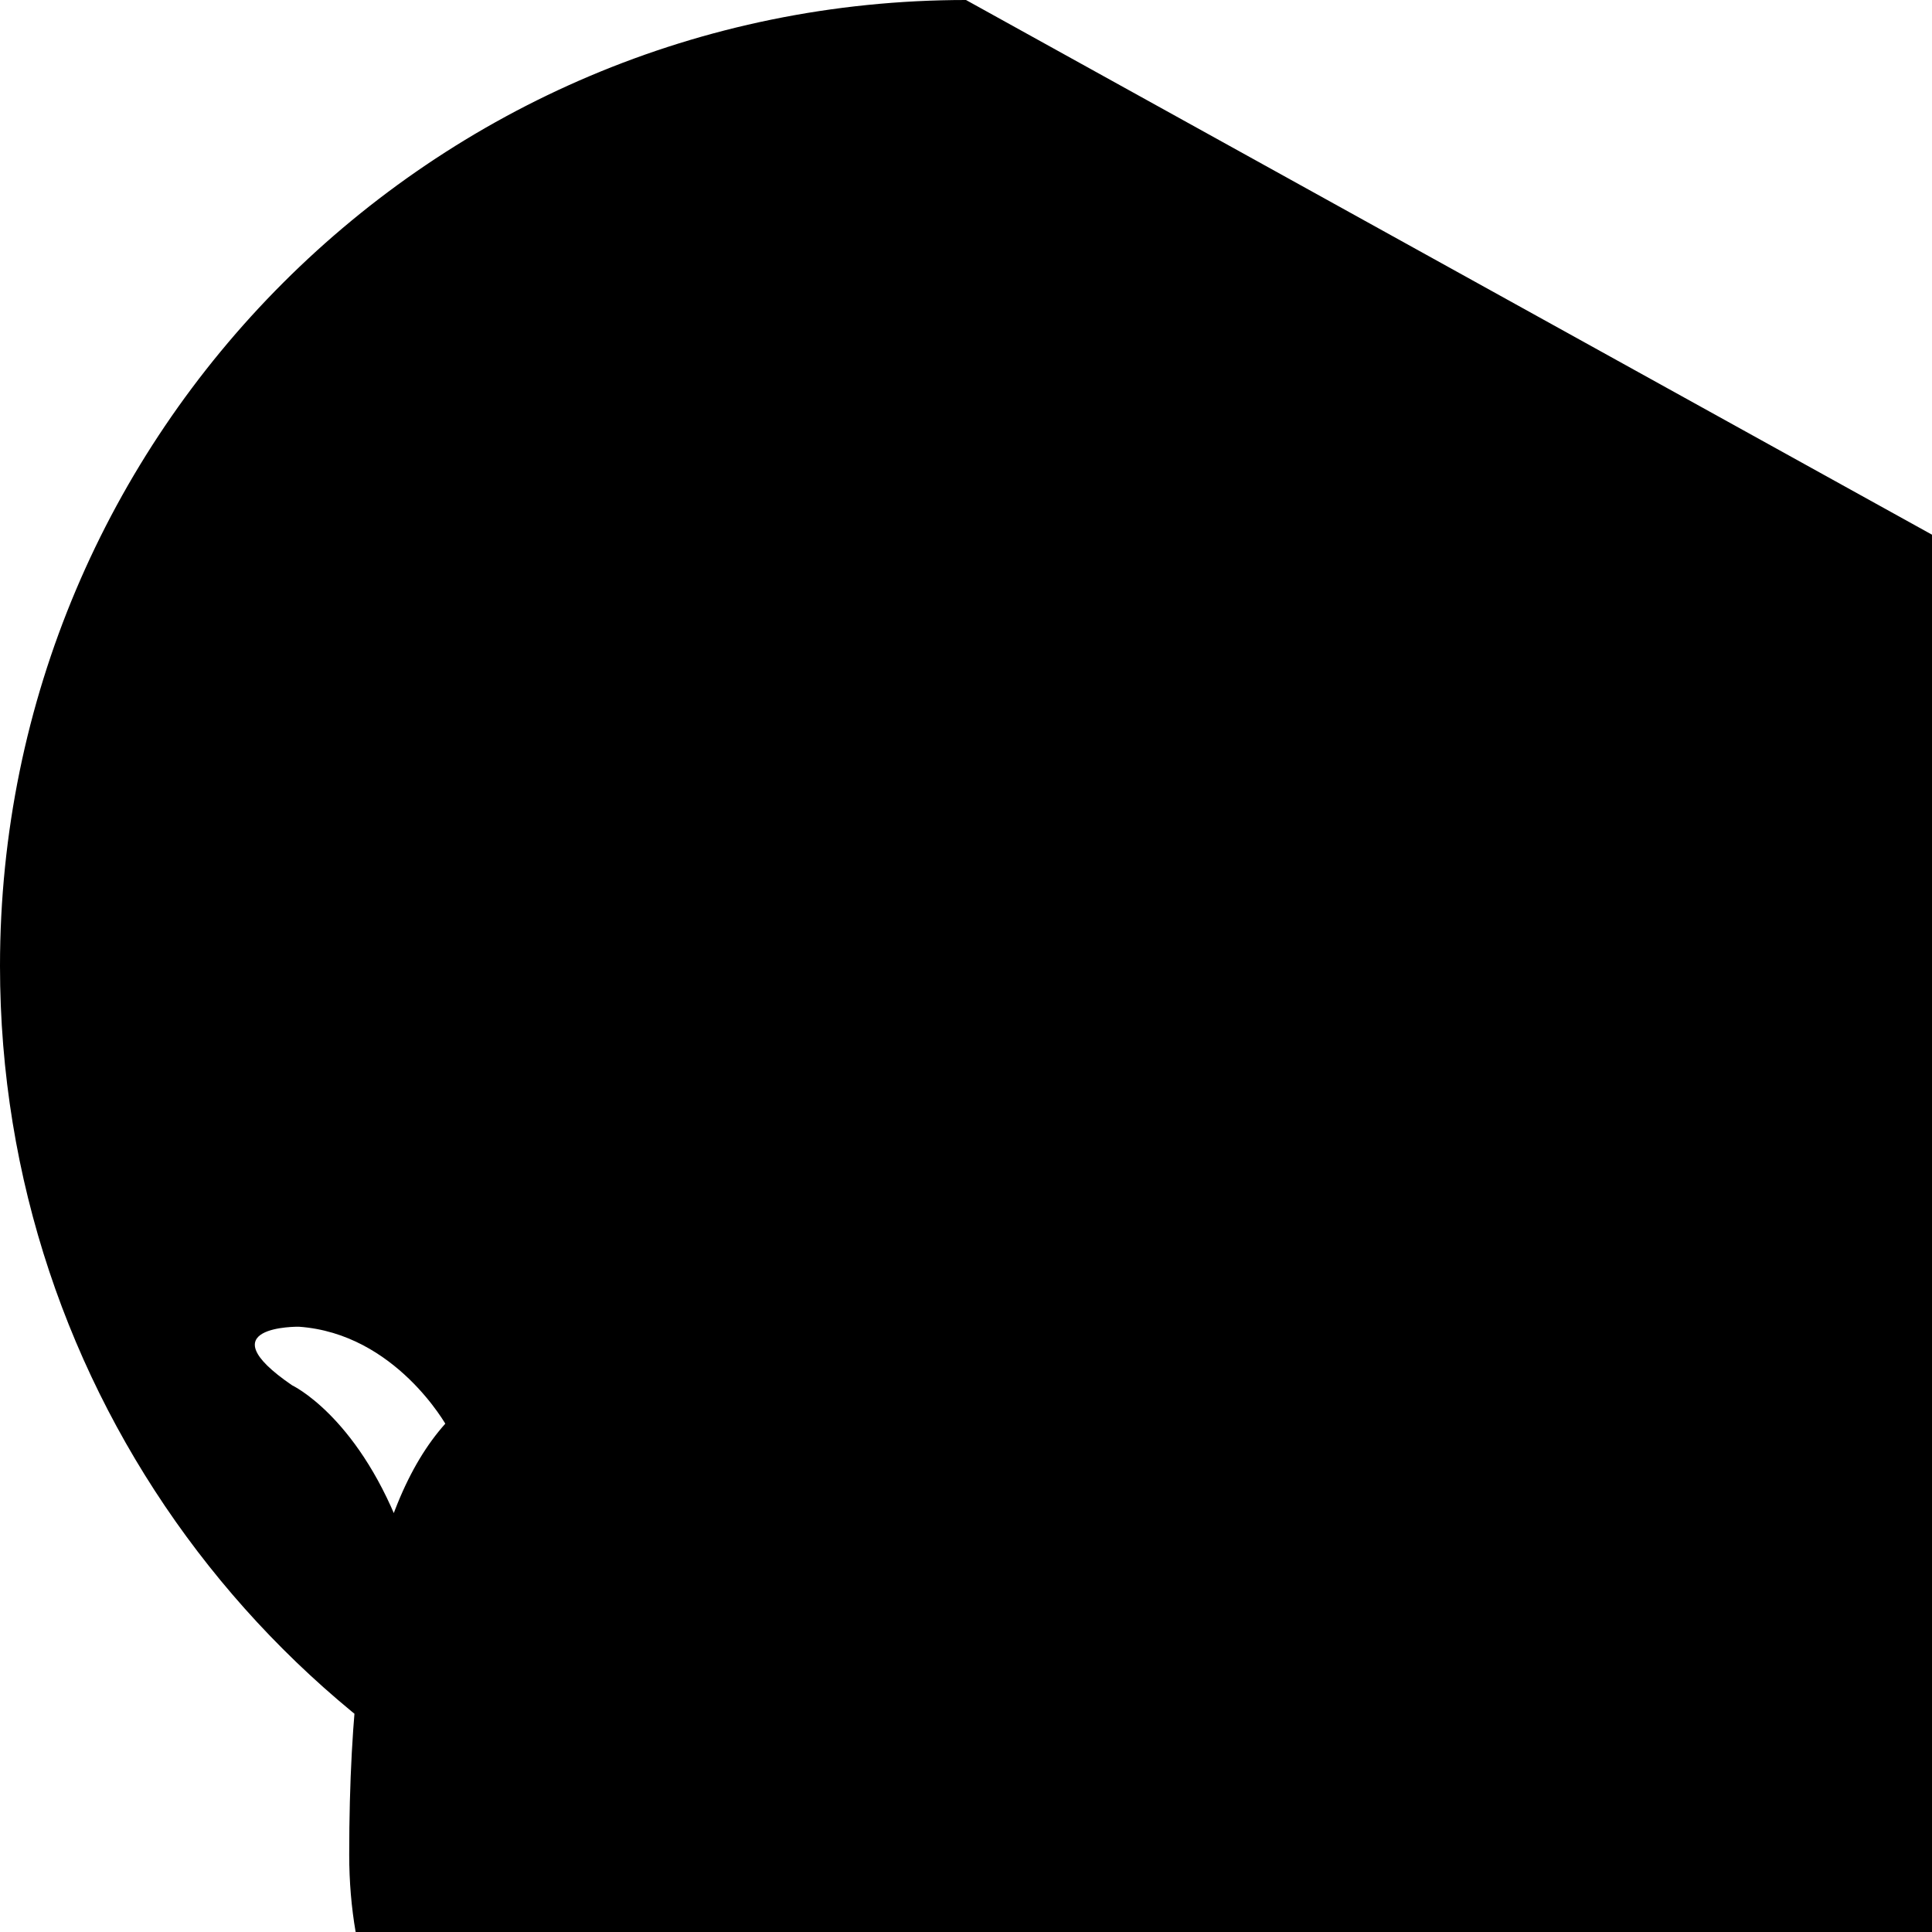
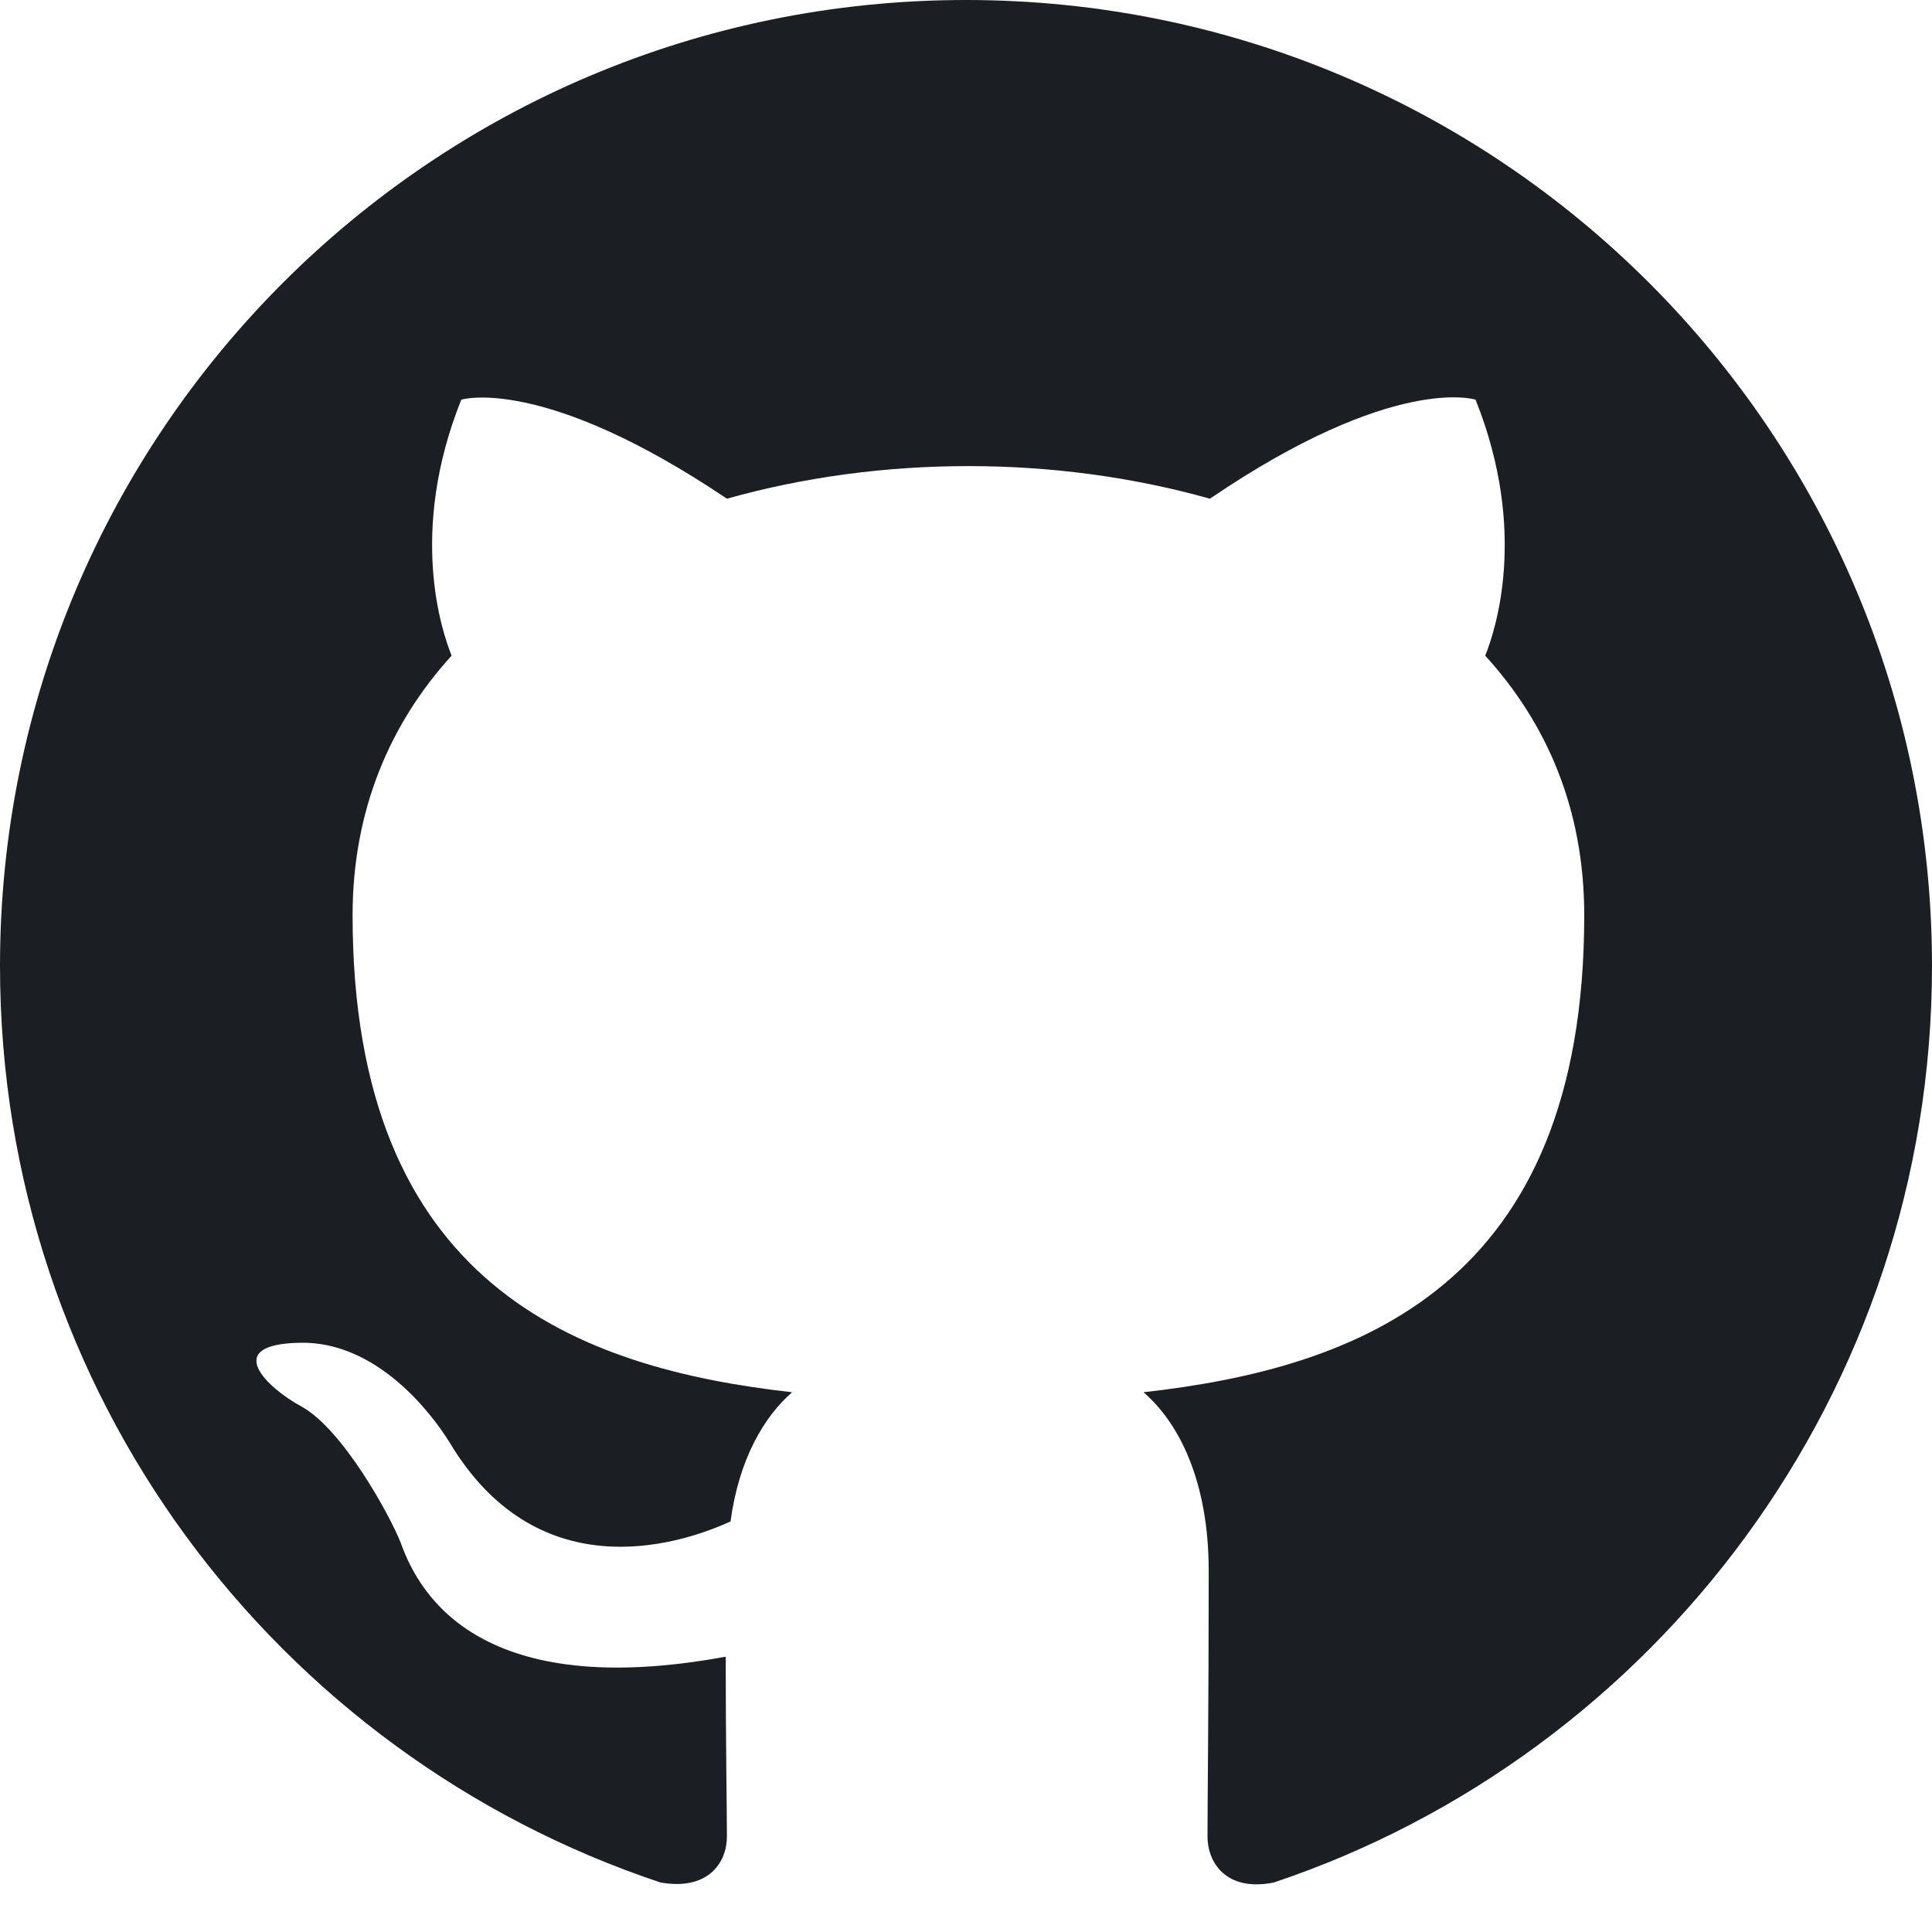
- <svg xmlns="http://www.w3.org/2000/svg" width="24" height="24" viewBox="0 0 24 24" fill="currentColor">
-   <path d="M12 0c-6.626 0-12 5.373-12 12 0 5.302 3.438 9.8 8.207 11.387.599.111.793-.261.793-.577v-2.234c-3.338.735-4.038-1.611-4.038-1.611-.546-1.387-1.333-1.756-1.333-1.756-1.089-.745.083-.728.083-.728 1.205.084 1.839 1.237 1.839 1.237 1.07 1.834 2.807 1.304 3.492.997.107-.775.418-1.305.762-1.604-2.665-.305-5.467-1.334-5.467 5.929 0 1.341.44 2.443 1.165 3.306-.104.265.08.579.186.89 1.002 1.084 2.598 1.678 4.209 1.679 1.611 0 3.163-.595 4.209-1.679 1.611-.252 2.793-.595 3.492-1.306.39.494.602 1.17.602 2.1 0 1.613-1.808 2.932-4.578 2.923 1.095.939 1.893 2.15 1.893 3.962 0 2.868-1.889 5.274-5.492 5.274-3.352 0-5.904-2.421-5.904-5.919 0-1.538.546-2.903 1.45-3.925-.145-.356-.628-1.786.139-3.877 0 0 1.183-.379 3.869 1.156.996-.314 2.089-.471 3.166-.471s2.17.157 3.166.471c2.686-1.535 3.869-1.156 3.869-1.156.767 2.091.284 3.521.139 3.877.904 1.022 1.45 2.387 1.45 3.925 0 3.499-2.553 5.92-5.905 5.92-1.164 0-2.256-.303-3.166-.762 1.451 1.258 3.836 1.762 5.492 1.762 2.506 0 4.88-.926 5.906-2.441.753 1.395 1.907 2.442 3.193 2.442 1.611 0 2.925-.926 3.694-2.134.769 1.208 2.082 2.134 3.693 2.134 1.286 0 2.441-.478 3.194-1.471.753.993 1.908 1.471 3.694 1.471 1.286 0 2.441-.478 3.193-1.471 1.052 1.107 2.396 1.607 3.694 1.607 1.611 0 2.925-.926 3.694-2.134 1.371 1.022 2.906 1.607 4.473 1.607 4.694 0 8.313-3.528 8.313-8.105 0-4.631-3.619-8.105-8.104-8.105z" />
+ <svg xmlns="http://www.w3.org/2000/svg" width="1024" height="1024" viewBox="0 0 1024 1024" fill="none">
+   <path fill-rule="evenodd" clip-rule="evenodd" d="M8 0C3.58 0 0 3.58 0 8C0 11.54 2.29 14.53 5.47 15.59C5.87 15.66 6.02 15.42 6.02 15.21C6.02 15.02 6.01 14.39 6.01 13.72C4 14.09 3.48 13.23 3.32 12.78C3.23 12.55 2.84 11.84 2.5 11.65C2.22 11.5 1.82 11.13 2.49 11.12C3.12 11.11 3.57 11.7 3.72 11.94C4.44 13.15 5.59 12.81 6.05 12.6C6.12 12.08 6.33 11.73 6.56 11.53C4.78 11.33 2.92 10.64 2.92 7.58C2.92 6.71 3.23 5.99 3.74 5.43C3.66 5.23 3.38 4.41 3.82 3.31C3.82 3.31 4.49 3.1 6.02 4.13C6.66 3.95 7.34 3.86 8.02 3.86C8.7 3.86 9.38 3.95 10.02 4.13C11.55 3.09 12.22 3.31 12.22 3.31C12.66 4.41 12.38 5.23 12.3 5.43C12.81 5.99 13.12 6.7 13.12 7.58C13.12 10.65 11.25 11.33 9.47 11.53C9.76 11.78 10.01 12.26 10.01 13.01C10.01 14.08 10 14.94 10 15.21C10 15.42 10.15 15.67 10.55 15.59C13.71 14.53 16 11.53 16 8C16 3.58 12.42 0 8 0Z" transform="scale(64)" fill="#1B1F23" />
</svg>
